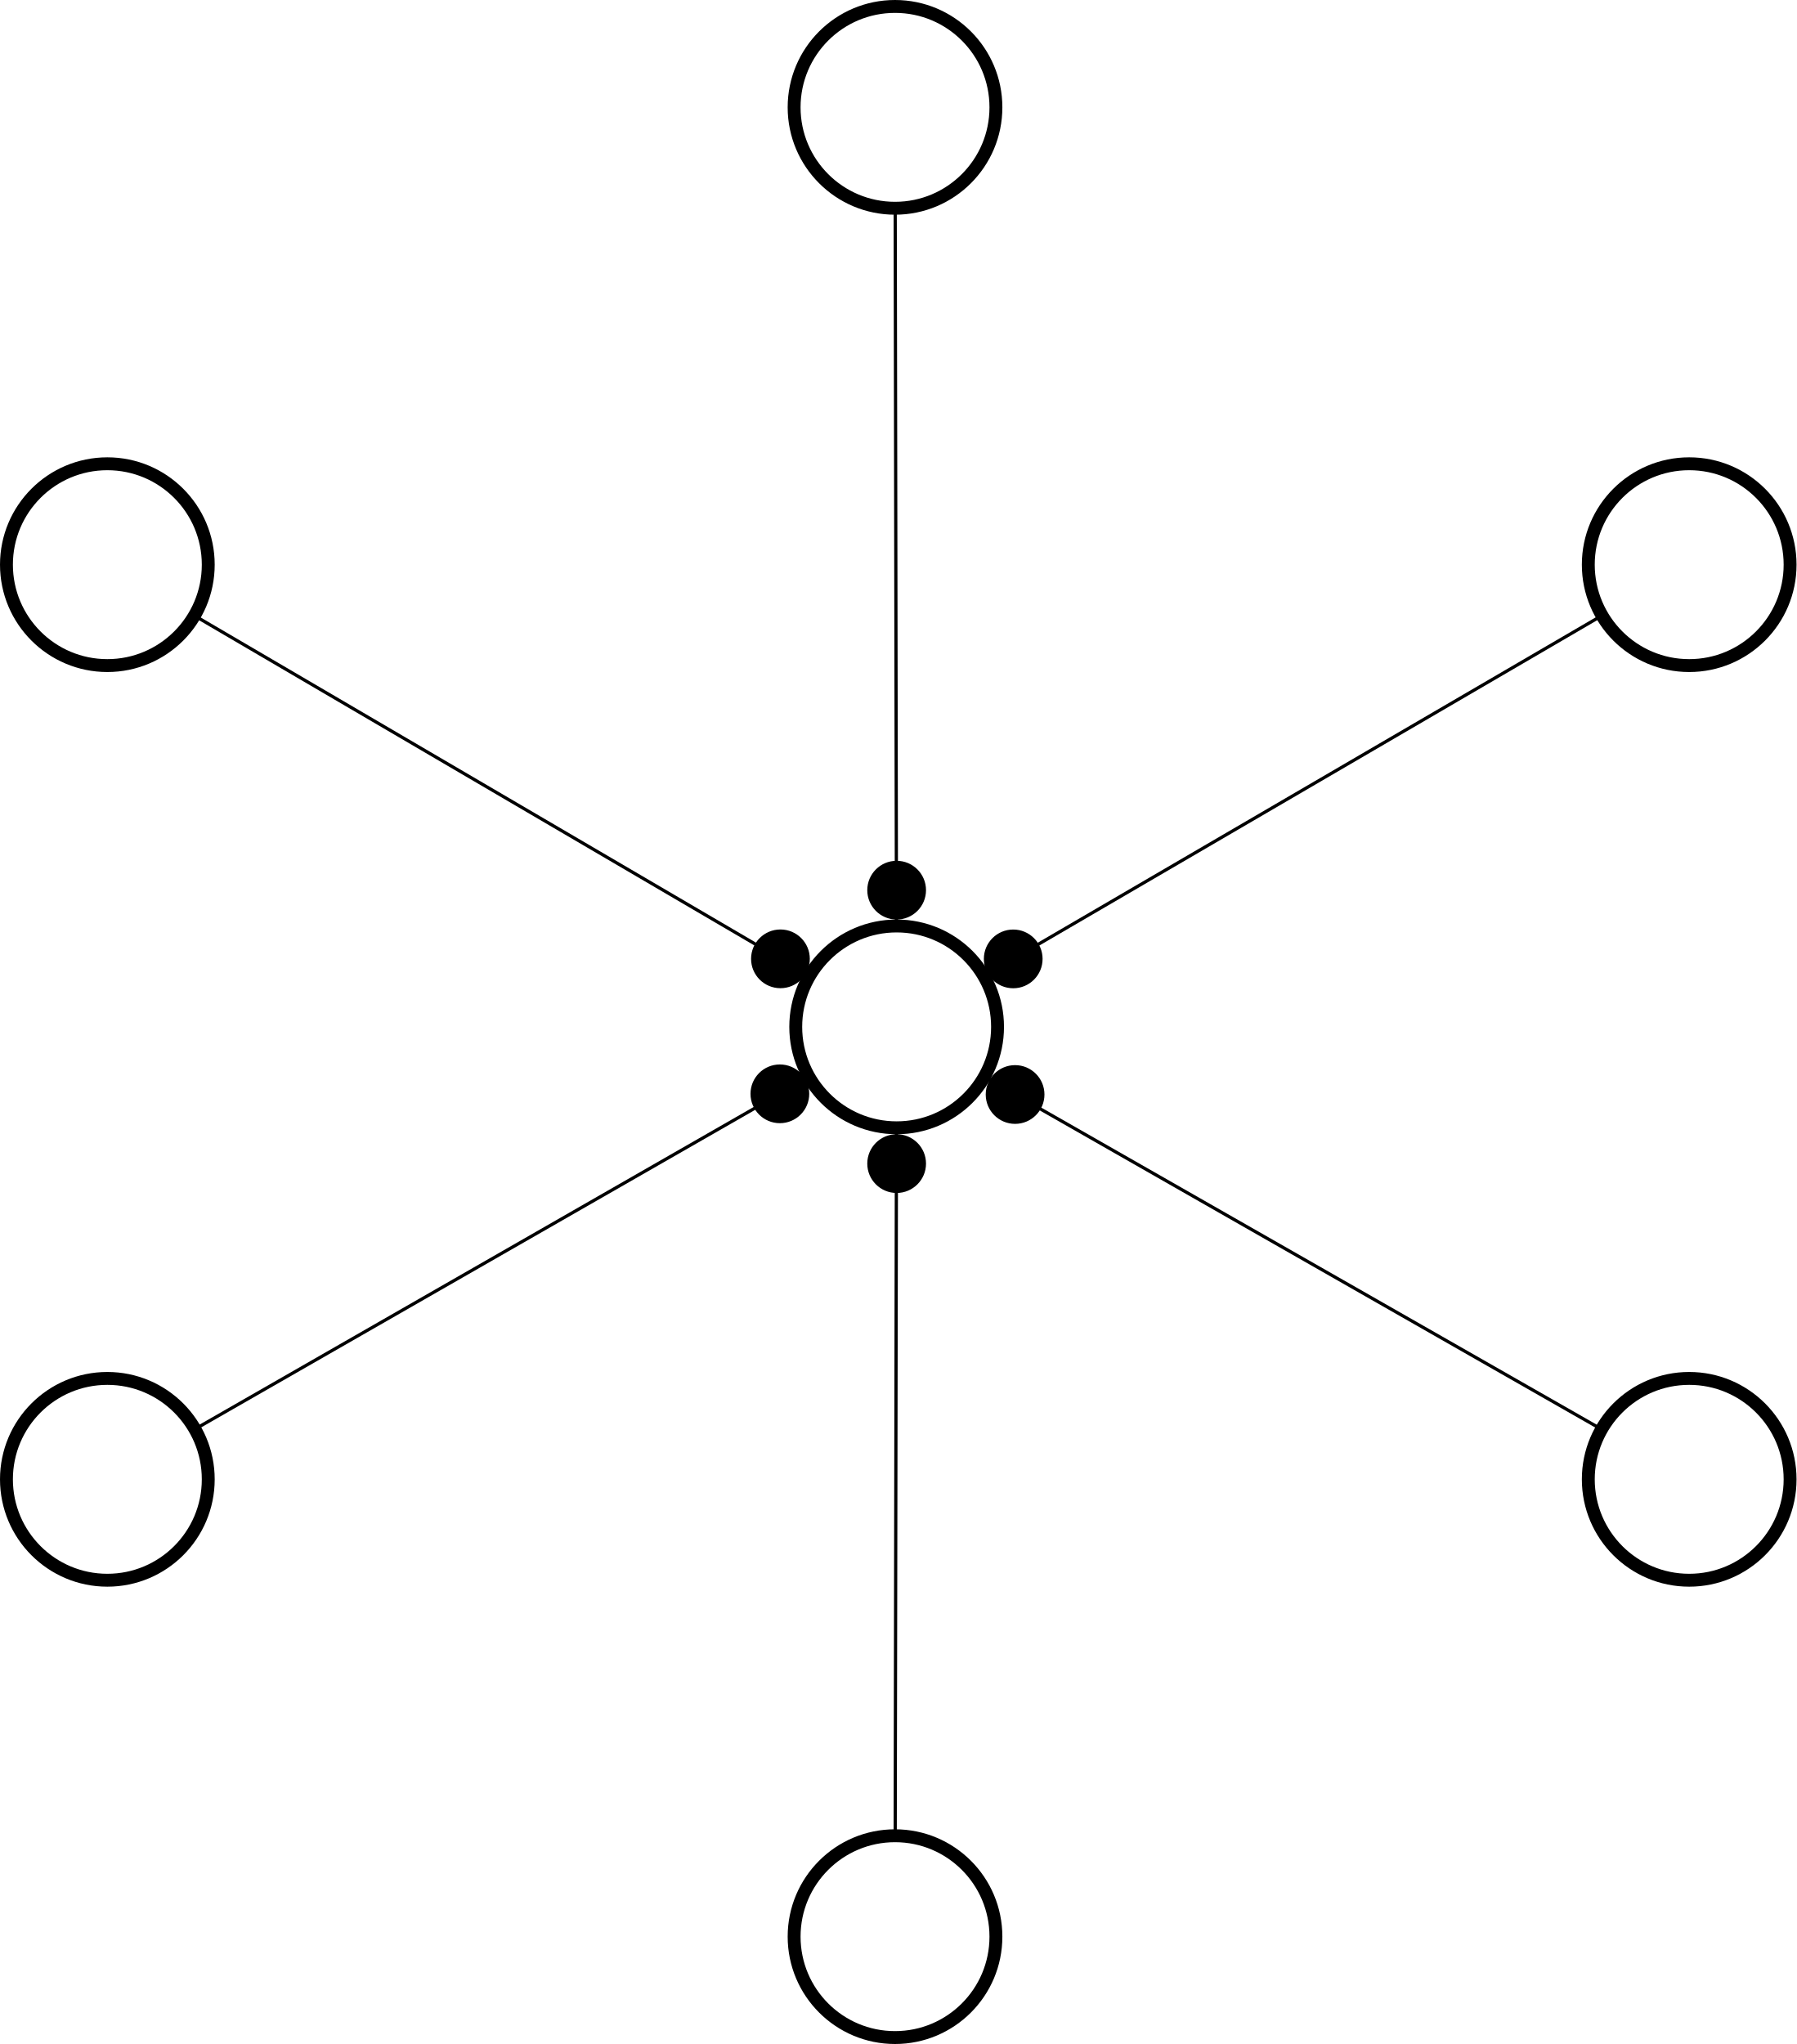
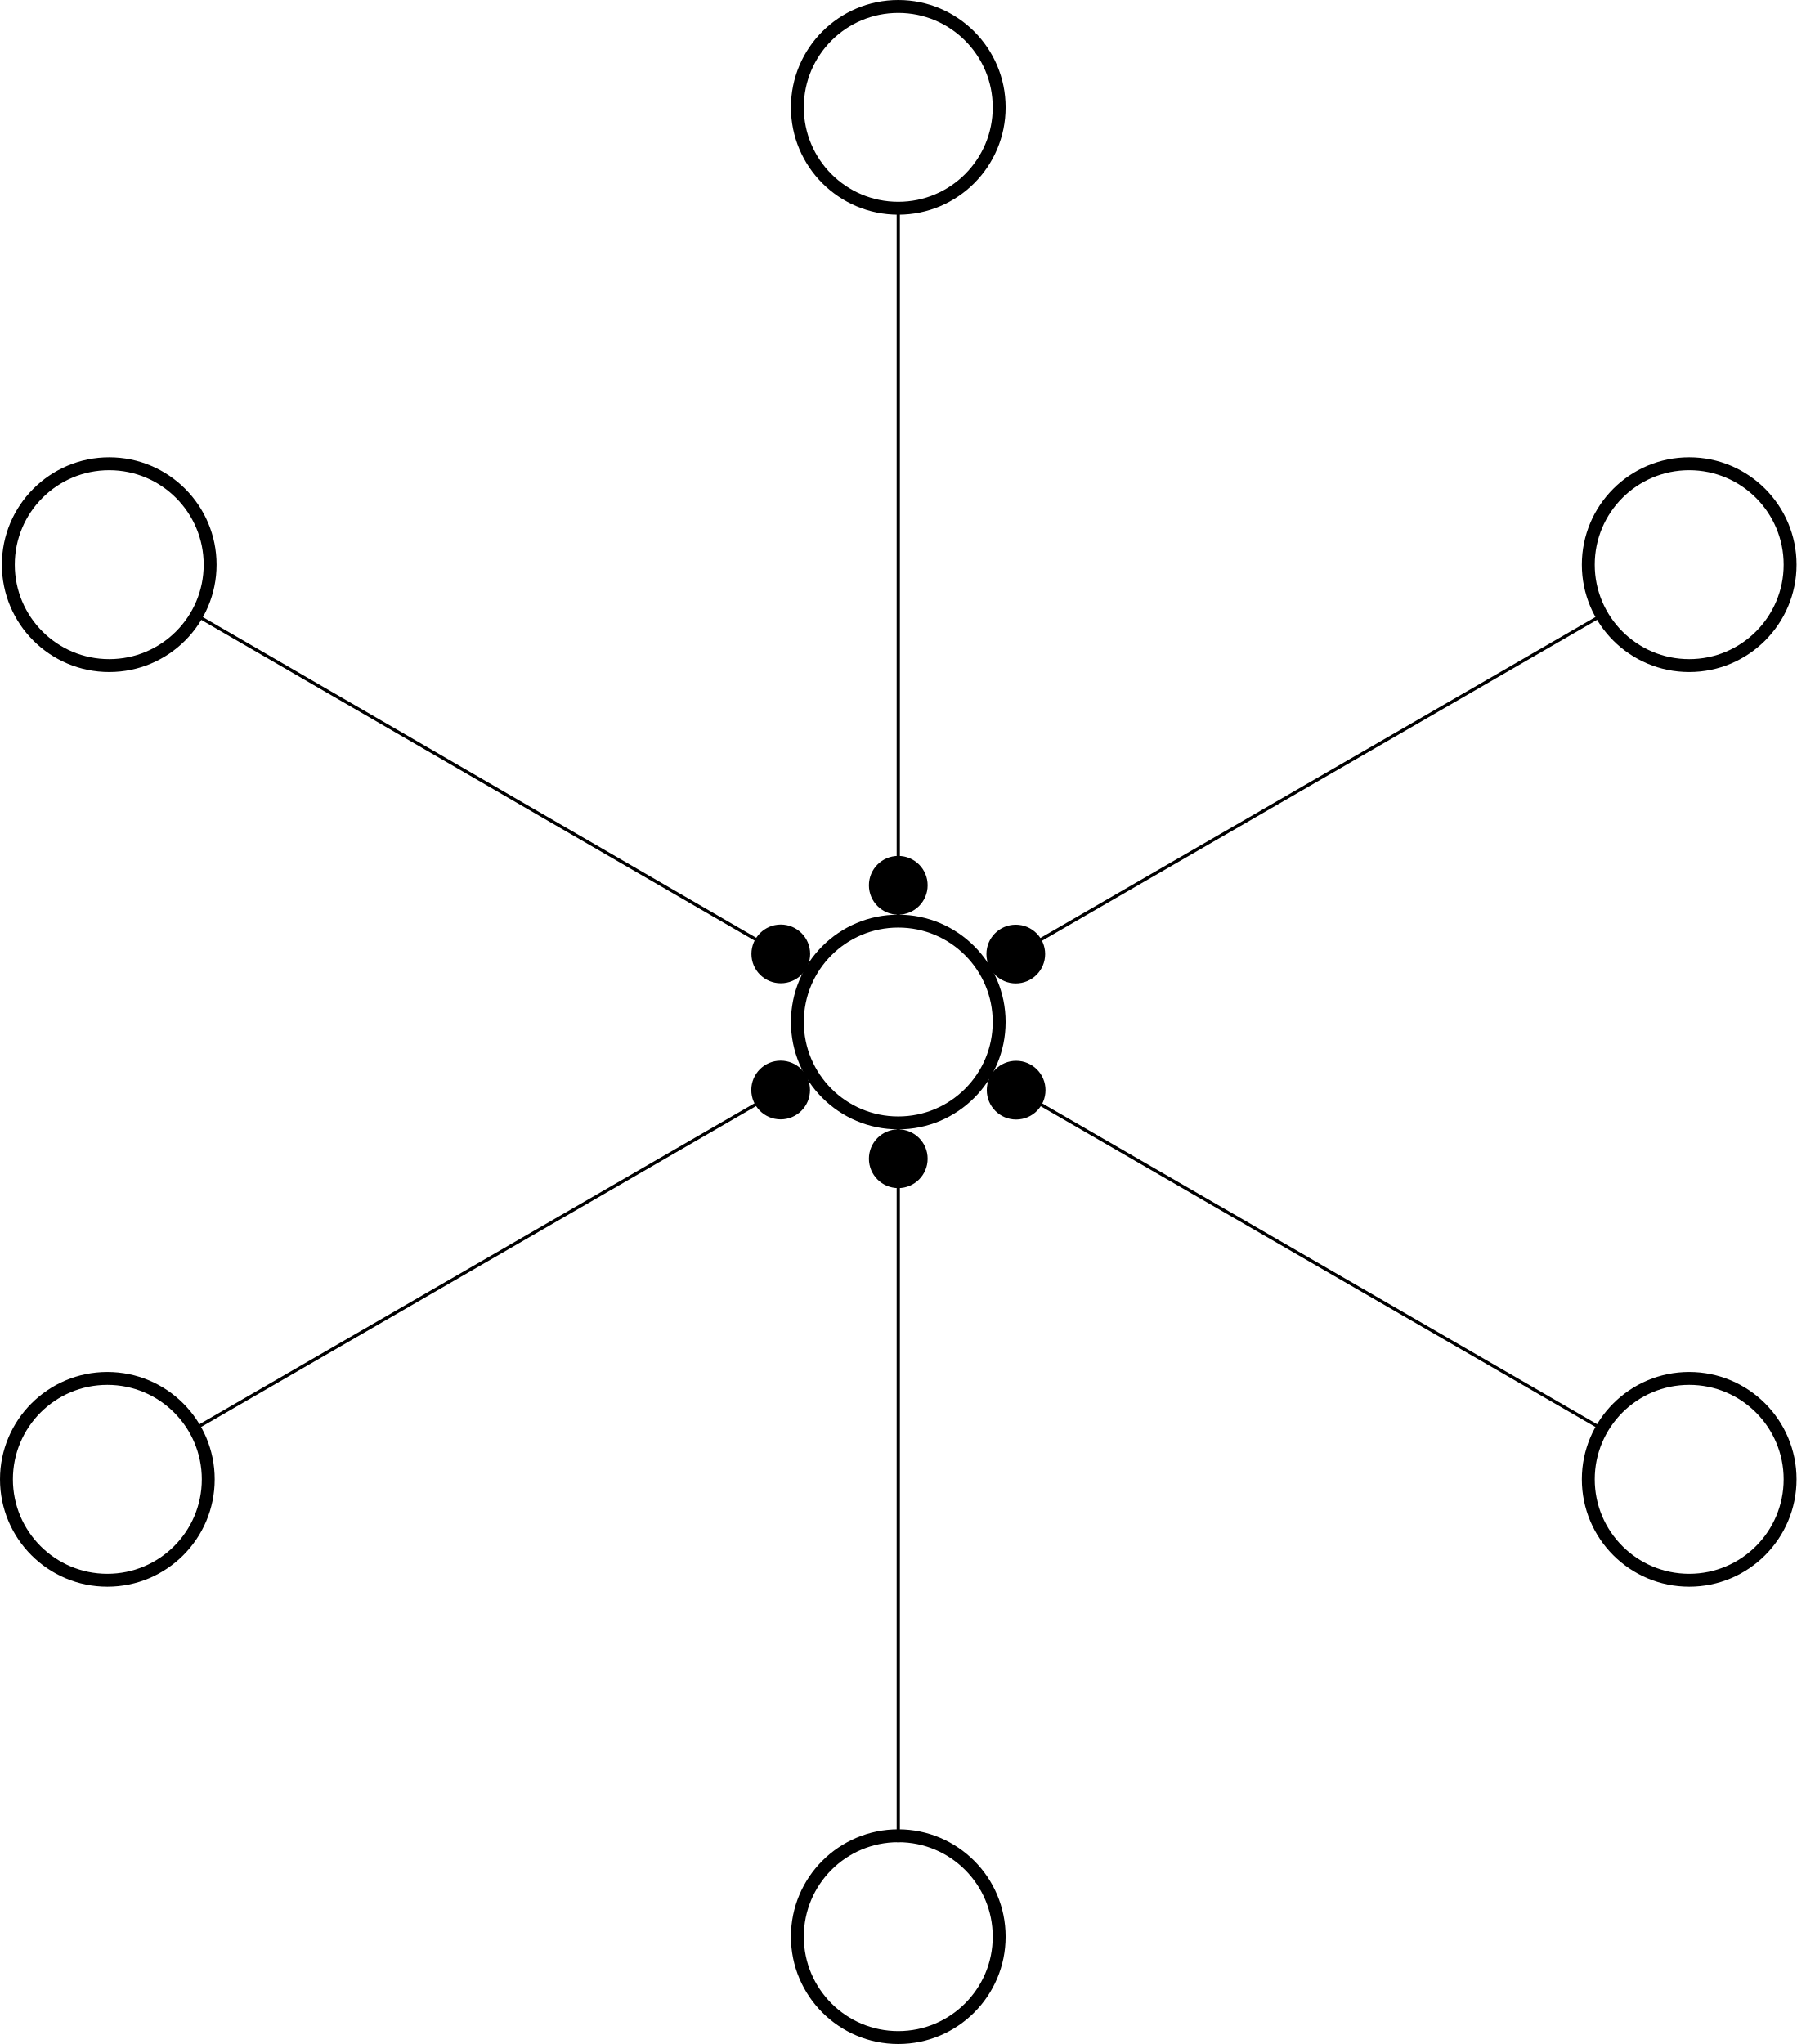
<svg xmlns="http://www.w3.org/2000/svg" width="157.357mm" height="179.023mm" viewBox="0 0 557.564 634.335" id="svg4222" version="1.1">
  <defs id="defs4224" />
-   <g id="layer1" transform="translate(-0.5818348,-59.88898)">
-     <circle cx="278.859" cy="378.572" r="31.315" id="circle4172" style="fill:none;fill-rule:evenodd;stroke:#000000;stroke-width:4;stroke-linecap:butt;stroke-linejoin:miter;stroke-miterlimit:4;stroke-dasharray:none;stroke-opacity:1" />
-     <circle style="fill:none;fill-rule:evenodd;stroke:#000000;stroke-width:4;stroke-linecap:butt;stroke-linejoin:miter;stroke-miterlimit:4;stroke-dasharray:none;stroke-opacity:1" id="circle4776" r="31.315" cy="235.13" cx="33.897" />
-     <circle cx="278.354" cy="93.204" r="31.315" id="circle4778" style="fill:none;fill-rule:evenodd;stroke:#000000;stroke-width:4;stroke-linecap:butt;stroke-linejoin:miter;stroke-miterlimit:4;stroke-dasharray:none;stroke-opacity:1" />
-     <circle style="fill:none;fill-rule:evenodd;stroke:#000000;stroke-width:4;stroke-linecap:butt;stroke-linejoin:miter;stroke-miterlimit:4;stroke-dasharray:none;stroke-opacity:1" id="circle4780" r="31.315" cy="660.909" cx="278.354" />
-     <circle cx="524.831" cy="235.13" r="31.315" id="circle4782" style="fill:none;fill-rule:evenodd;stroke:#000000;stroke-width:4;stroke-linecap:butt;stroke-linejoin:miter;stroke-miterlimit:4;stroke-dasharray:none;stroke-opacity:1" />
-     <circle style="fill:none;fill-rule:evenodd;stroke:#000000;stroke-width:4;stroke-linecap:butt;stroke-linejoin:miter;stroke-miterlimit:4;stroke-dasharray:none;stroke-opacity:1" id="circle4784" r="31.315" cy="518.983" cx="524.831" />
-     <circle cx="33.897" cy="518.983" r="31.315" id="circle4786" style="fill:none;fill-rule:evenodd;stroke:#000000;stroke-width:4;stroke-linecap:butt;stroke-linejoin:miter;stroke-miterlimit:4;stroke-dasharray:none;stroke-opacity:1" />
-     <path style="fill:none;fill-opacity:1;fill-rule:evenodd;stroke:#000000;stroke-width:1px;stroke-linecap:butt;stroke-linejoin:miter;stroke-opacity:1" d="M 60.311 191.049 L 251.281 302.875 " id="path4288" transform="translate(0.5818348,59.88895)" />
-     <path style="fill:none;fill-opacity:1;fill-rule:evenodd;stroke:#000000;stroke-width:1px;stroke-linecap:butt;stroke-linejoin:miter;stroke-opacity:1" d="M 60.449 443.541 L 251.142 334.236 " id="path4293" transform="translate(0.5818348,59.88895)" />
-     <path style="fill:none;fill-opacity:1;fill-rule:evenodd;stroke:#000000;stroke-width:1px;stroke-linecap:butt;stroke-linejoin:miter;stroke-opacity:1" d="M 277.828 569.708 L 278.221 349.996 " id="path4298" transform="translate(0.5818348,59.88895)" />
-     <path style="fill:none;fill-opacity:1;fill-rule:evenodd;stroke:#000000;stroke-width:1px;stroke-linecap:butt;stroke-linejoin:miter;stroke-opacity:1" d="M 497.075 443.582 L 305.451 334.195 " id="path4303" transform="translate(0.5818348,59.88895)" />
-     <path style="fill:none;fill-opacity:1;fill-rule:evenodd;stroke:#000000;stroke-width:1px;stroke-linecap:butt;stroke-linejoin:miter;stroke-opacity:1" d="M 497.232 190.996 L 305.294 302.927 " id="path4278" transform="translate(0.5818348,59.88895)" />
-     <path style="fill:none;fill-opacity:1;fill-rule:evenodd;stroke:#000000;stroke-width:1px;stroke-linecap:butt;stroke-linejoin:miter;stroke-opacity:1" d="M 277.827 64.627 L 278.221 287.368 " id="path4283" transform="translate(0.5818348,59.88895)" />
-     <circle style="fill:#000000;fill-opacity:1;fill-rule:evenodd;stroke:#000000;stroke-width:1px;stroke-linecap:butt;stroke-linejoin:miter;stroke-opacity:1" id="message1" cx="315.619" cy="399.556" r="8.614" />
-     <circle r="8.614" cy="357.473" cx="315.039" id="message2" style="fill:#000000;fill-opacity:1;fill-rule:evenodd;stroke:#000000;stroke-width:1px;stroke-linecap:butt;stroke-linejoin:miter;stroke-opacity:1" />
-     <circle style="fill:#000000;fill-opacity:1;fill-rule:evenodd;stroke:#000000;stroke-width:1px;stroke-linecap:butt;stroke-linejoin:miter;stroke-opacity:1" id="message3" cx="278.859" cy="336.143" r="8.614" />
-     <circle r="8.614" cy="357.454" cx="242.794" id="message4" style="fill:#000000;fill-opacity:1;fill-rule:evenodd;stroke:#000000;stroke-width:1px;stroke-linecap:butt;stroke-linejoin:miter;stroke-opacity:1" />
-     <circle style="fill:#000000;fill-opacity:1;fill-rule:evenodd;stroke:#000000;stroke-width:1px;stroke-linecap:butt;stroke-linejoin:miter;stroke-opacity:1" id="message5" cx="242.617" cy="399.345" r="8.614" />
-     <circle r="8.614" cy="421.001" cx="278.859" id="message6" style="fill:#000000;fill-opacity:1;fill-rule:evenodd;stroke:#000000;stroke-width:1px;stroke-linecap:butt;stroke-linejoin:miter;stroke-opacity:1" />
+   <g id="layer1">
+     <path style="fill:none;fill-opacity:1;fill-rule:evenodd;stroke:#000000;stroke-width:1px;stroke-linecap:butt;stroke-linejoin:miter;stroke-opacity:1" d="M 60.965 190.929 L 251.715 301.481 " id="path4944" transform="translate(0,-3.0517578e-5)" />
+     <path style="fill:none;fill-opacity:1;fill-rule:evenodd;stroke:#000000;stroke-width:1px;stroke-linecap:butt;stroke-linejoin:miter;stroke-opacity:1" d="M 60.391 443.439 L 251.706 332.823 " id="path4949" transform="translate(0,-3.0517578e-5)" />
+     <path style="fill:none;fill-opacity:1;fill-rule:evenodd;stroke:#000000;stroke-width:1px;stroke-linecap:butt;stroke-linejoin:miter;stroke-opacity:1" d="M 278.782 571.706 L 278.782 348.482 " id="path4954" transform="translate(0,-3.0517578e-5)" />
+     <path style="fill:none;fill-opacity:1;fill-rule:evenodd;stroke:#000000;stroke-width:1px;stroke-linecap:butt;stroke-linejoin:miter;stroke-opacity:1" d="M 497.165 443.434 L 305.867 332.828 " id="path4959" transform="translate(0,-3.0517578e-5)" />
+     <path style="fill:none;fill-opacity:1;fill-rule:evenodd;stroke:#000000;stroke-width:1px;stroke-linecap:butt;stroke-linejoin:miter;stroke-opacity:1" d="M 278.782 64.629 L 278.782 285.853 " id="path4939" transform="translate(0,-3.0517578e-5)" />
+     <path style="fill:none;fill-opacity:1;fill-rule:evenodd;stroke:#000000;stroke-width:1px;stroke-linecap:butt;stroke-linejoin:miter;stroke-opacity:1" d="M 497.175 190.895 L 305.858 301.512 " id="path4934" transform="translate(0,-3.0517578e-5)" />
+     <circle cx="278.782" cy="317.168" r="31.315" id="circle-center" style="fill:none;fill-opacity:1;fill-rule:evenodd;stroke:#000000;stroke-width:4;stroke-linecap:butt;stroke-linejoin:miter;stroke-miterlimit:4;stroke-dasharray:none;stroke-opacity:1" />
+     <circle style="fill:#000000;fill-opacity:1;fill-rule:evenodd;stroke:#000000;stroke-width:1px;stroke-linecap:butt;stroke-linejoin:miter;stroke-opacity:1" id="message1" cx="315.363" cy="338.318" r="8.614" />
+     <circle r="8.614" cy="296.081" cx="315.252" id="message2" style="fill:#000000;fill-opacity:1;fill-rule:evenodd;stroke:#000000;stroke-width:1px;stroke-linecap:butt;stroke-linejoin:miter;stroke-opacity:1" />
+     <circle style="fill:#000000;fill-opacity:1;fill-rule:evenodd;stroke:#000000;stroke-width:1px;stroke-linecap:butt;stroke-linejoin:miter;stroke-opacity:1" id="message3" cx="278.782" cy="274.739" r="8.614" />
+     <circle r="8.614" cy="296.035" cx="242.319" id="message4" style="fill:#000000;fill-opacity:1;fill-rule:evenodd;stroke:#000000;stroke-width:1px;stroke-linecap:butt;stroke-linejoin:miter;stroke-opacity:1" />
+     <circle style="fill:#000000;fill-opacity:1;fill-rule:evenodd;stroke:#000000;stroke-width:1px;stroke-linecap:butt;stroke-linejoin:miter;stroke-opacity:1" id="message5" cx="242.277" cy="338.274" r="8.614" />
+     <circle r="8.614" cy="359.597" cx="278.782" id="message6" style="fill:#000000;fill-opacity:1;fill-rule:evenodd;stroke:#000000;stroke-width:1px;stroke-linecap:butt;stroke-linejoin:miter;stroke-opacity:1" />
+     <circle cx="524.249" cy="175.241" r="31.315" id="circle4782" style="fill:none;fill-rule:evenodd;stroke:#000000;stroke-width:4;stroke-linecap:butt;stroke-linejoin:miter;stroke-miterlimit:4;stroke-dasharray:none;stroke-opacity:1;fill-opacity:1" />
+     <circle style="fill:none;fill-rule:evenodd;stroke:#000000;stroke-width:4;stroke-linecap:butt;stroke-linejoin:miter;stroke-miterlimit:4;stroke-dasharray:none;stroke-opacity:1" id="circle4776" r="31.315" cy="175.241" cx="33.897" />
+     <circle cx="278.782" cy="33.315" r="31.315" id="circle4778" style="fill:none;fill-rule:evenodd;stroke:#000000;stroke-width:4;stroke-linecap:butt;stroke-linejoin:miter;stroke-miterlimit:4;stroke-dasharray:none;stroke-opacity:1;fill-opacity:1" />
+     <circle style="fill:none;fill-rule:evenodd;stroke:#000000;stroke-width:4;stroke-linecap:butt;stroke-linejoin:miter;stroke-miterlimit:4;stroke-dasharray:none;stroke-opacity:1" id="circle4780" r="31.315" cy="601.02" cx="278.782" />
+     <circle style="fill:none;fill-rule:evenodd;stroke:#000000;stroke-width:4;stroke-linecap:butt;stroke-linejoin:miter;stroke-miterlimit:4;stroke-dasharray:none;stroke-opacity:1;fill-opacity:1" id="circle4784" r="31.315" cy="459.094" cx="524.249" />
+     <circle cx="33.315" cy="459.094" r="31.315" id="circle4786" style="fill:none;fill-rule:evenodd;stroke:#000000;stroke-width:4;stroke-linecap:butt;stroke-linejoin:miter;stroke-miterlimit:4;stroke-dasharray:none;stroke-opacity:1;fill-opacity:1" />
  </g>
</svg>
